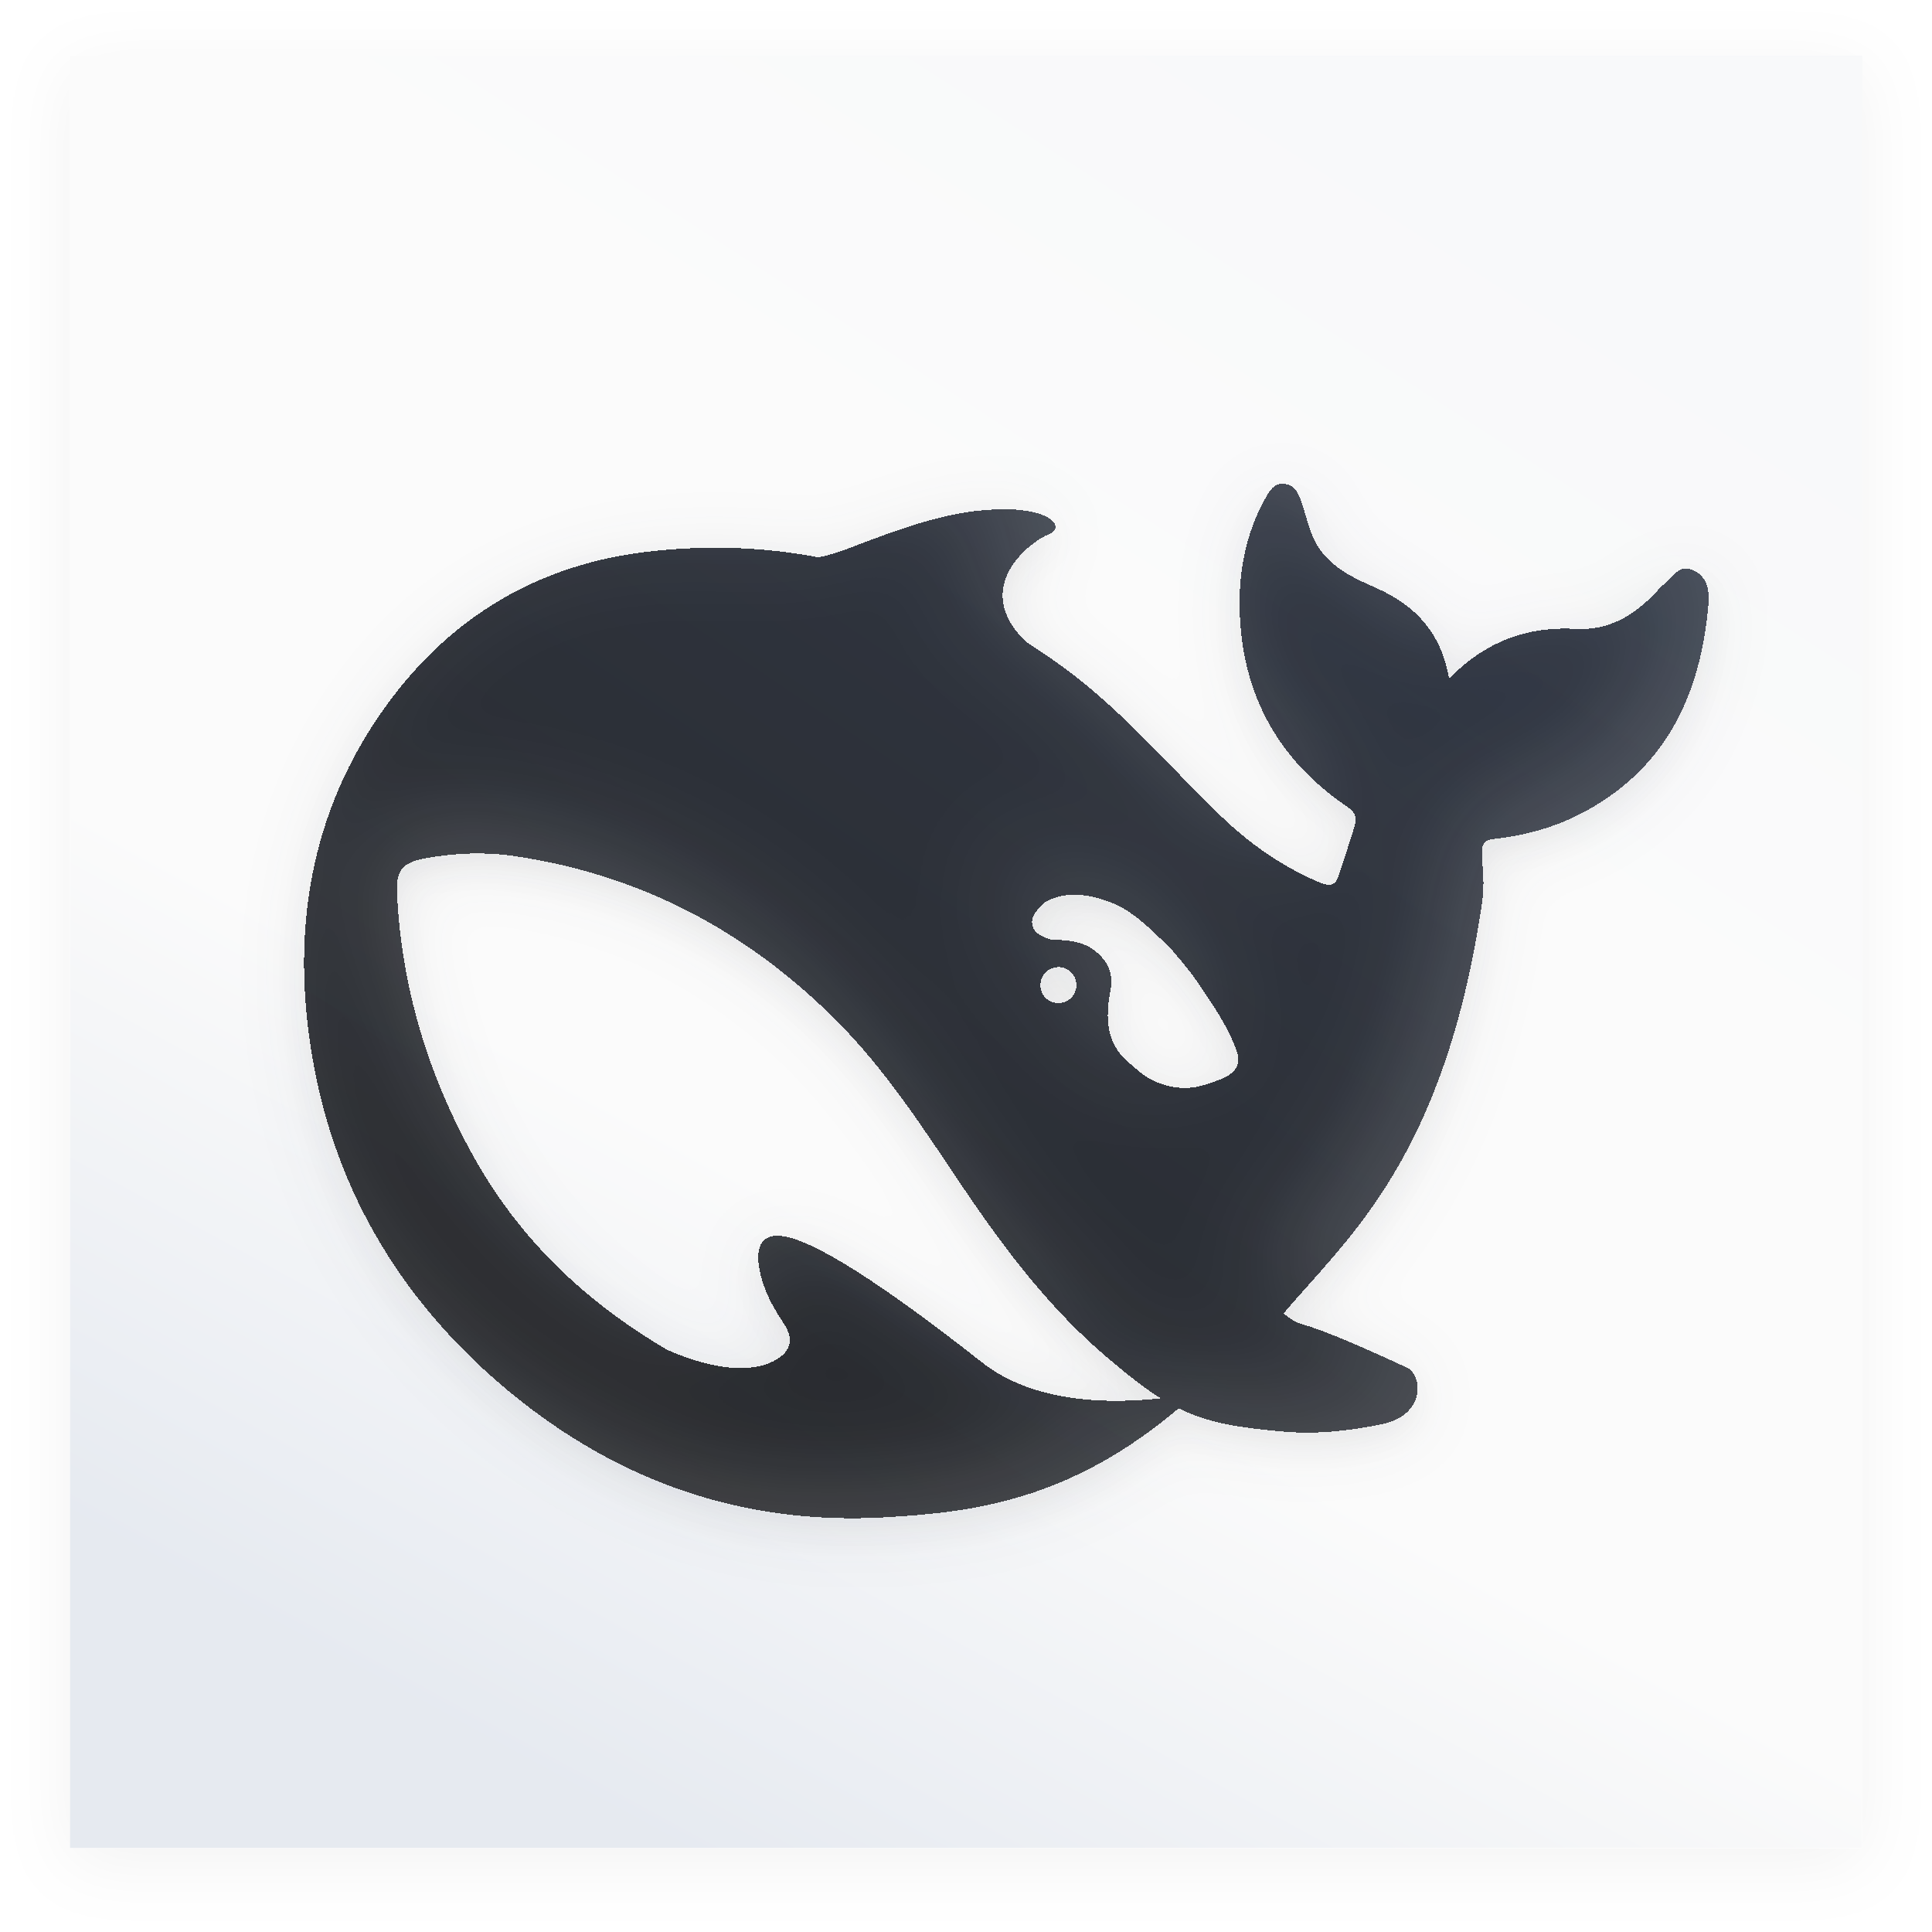
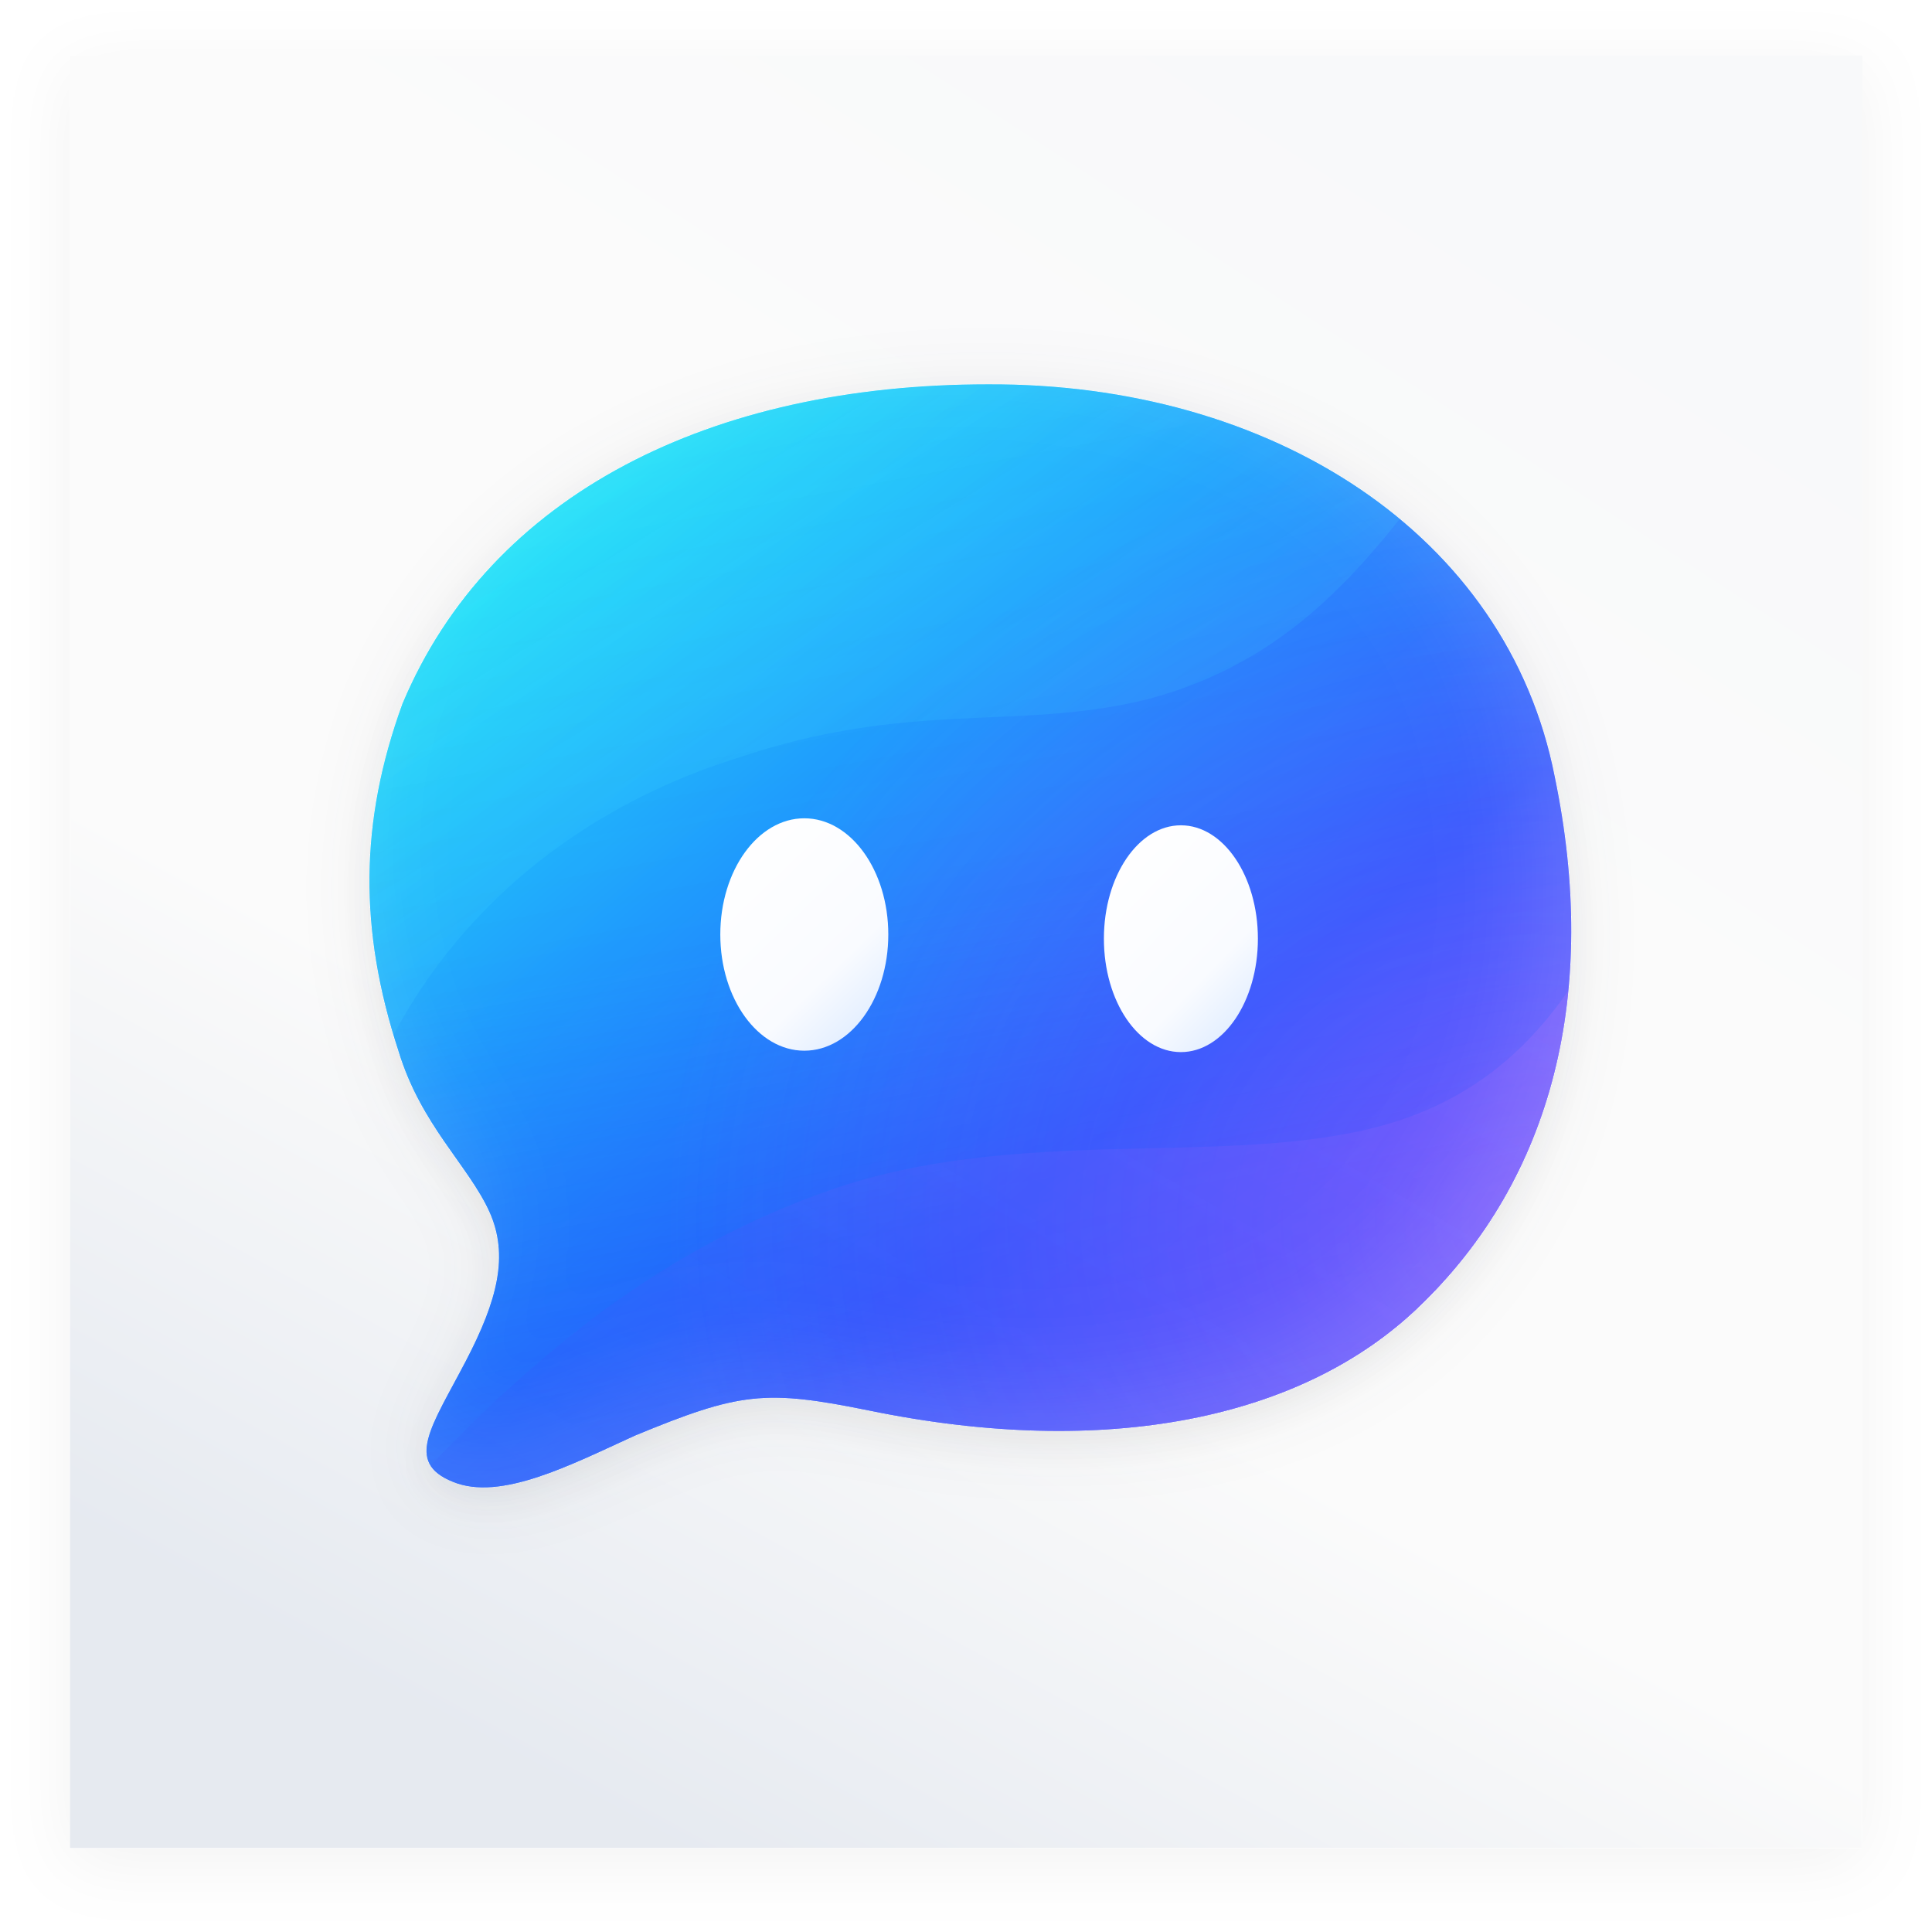
<svg xmlns="http://www.w3.org/2000/svg" width="1104" height="1104" viewBox="0 0 1104 1104" fill="none">
  <g filter="url(#filter0_d_1637_371)">
    <rect width="1024" height="1024" transform="translate(40 32)" fill="#FBFBFB" />
    <rect width="1024" height="1024" transform="translate(40 32)" fill="url(#paint0_linear_1637_371)" fill-opacity="0.4" />
    <rect width="1024" height="1024" transform="translate(40 32)" fill="url(#paint1_linear_1637_371)" fill-opacity="0.8" />
    <g filter="url(#filter1_ddi_1637_371)">
-       <path d="M968.002 326.025C959.5 321.85 955.842 329.804 950.865 333.835C949.162 335.143 947.722 336.834 946.283 338.393C933.859 351.673 919.336 360.407 900.376 359.363C872.649 357.804 848.963 366.525 828.035 387.759C823.586 361.583 808.812 345.951 786.313 335.936C774.536 330.729 762.64 325.51 754.401 314.186C748.645 306.112 747.074 297.127 744.195 288.274C742.36 282.936 740.538 277.465 734.385 276.554C727.718 275.51 725.103 281.112 722.476 285.803C712.006 304.95 707.952 326.039 708.349 347.405C709.26 395.463 729.54 433.742 769.823 460.962C774.404 464.094 775.579 467.212 774.14 471.771C771.394 481.153 768.119 490.257 765.241 499.639C763.406 505.624 760.66 506.933 754.256 504.329C732.154 495.08 713.049 481.417 696.175 464.874C667.524 437.138 641.633 406.536 609.325 382.566C601.733 376.964 594.154 371.758 586.298 366.802C553.33 334.773 590.616 308.464 599.251 305.333C608.282 302.082 602.393 290.877 573.214 291.009C544.048 291.141 517.364 300.906 483.353 313.935C478.389 315.891 473.147 317.318 467.786 318.494C436.917 312.64 404.873 311.332 371.377 315.111C308.332 322.141 257.975 351.964 220.953 402.876C176.471 464.081 166.014 533.624 178.835 606.153C192.302 682.594 231.291 745.887 291.194 795.372C353.328 846.68 424.876 871.813 506.498 866.99C556.076 864.122 611.279 857.489 673.532 804.74C689.23 812.55 705.708 815.681 733.052 818.02C754.111 819.976 774.391 816.976 790.076 813.726C814.674 808.519 812.971 785.726 804.072 781.564C731.995 747.962 747.826 761.638 733.435 750.565C770.06 707.198 825.263 662.139 846.85 516.156C848.553 504.567 847.114 497.273 846.85 487.892C846.718 482.157 848.025 479.95 854.574 479.303C872.623 477.215 890.156 472.273 906.238 463.42C952.938 437.892 971.765 395.965 976.215 345.7C976.875 338.01 976.083 330.069 967.976 326.039L968.002 326.025ZM561.067 778.432C491.222 723.477 457.343 705.374 443.347 706.154C430.263 706.933 432.626 721.918 435.505 731.682C438.515 741.315 442.436 747.962 447.929 756.418C451.718 762.021 454.346 770.345 444.14 776.609C421.641 790.549 382.533 771.918 380.698 771.006C335.174 744.182 297.109 708.757 270.293 660.316C244.389 613.698 229.35 563.685 226.868 510.302C226.208 497.406 230.01 492.847 242.831 490.508C259.704 487.376 277.106 486.729 293.98 489.2C365.264 499.625 425.959 531.523 476.844 582.052C505.878 610.831 527.861 645.213 550.491 678.815C574.561 714.492 600.452 748.49 633.42 776.358C645.066 786.122 654.348 793.548 663.247 799.019C636.431 802.018 591.698 802.666 561.08 778.445L561.067 778.432ZM594.55 562.905C594.55 557.171 599.132 552.625 604.888 552.625C606.195 552.625 607.371 552.876 608.414 553.273C609.853 553.801 611.16 554.581 612.203 555.744C614.038 557.567 615.081 560.17 615.081 562.905C615.081 568.64 610.5 573.185 604.743 573.185C598.987 573.185 594.537 568.627 594.537 562.905H594.55ZM698.539 616.301C691.871 619.037 685.19 621.375 678.787 621.64C668.845 622.155 657.992 618.125 652.103 613.17C642.953 605.479 636.404 601.185 633.658 587.773C632.483 582.039 633.13 573.185 634.186 568.111C636.536 557.171 633.922 550.141 626.212 543.759C619.927 538.553 611.952 537.112 603.185 537.112C599.911 537.112 596.914 535.685 594.682 534.509C591.025 532.686 588.015 528.127 590.893 522.525C591.804 520.701 596.254 516.275 597.297 515.495C609.206 508.716 622.937 510.936 635.625 516.01C647.403 520.833 656.288 529.686 669.109 542.186C682.193 557.289 684.543 561.465 692.003 572.789C697.892 581.642 703.252 590.759 706.909 601.185C709.128 607.699 706.249 613.038 698.539 616.288V616.301Z" fill="url(#paint2_linear_1637_371)" fill-opacity="0.9" shape-rendering="crispEdges" />
+       <g transform="translate(50 42) scale(0.80)">
+         <path d="M 643 222 C 846 221 1014 329 1048 502 C 1080 656 1047 789 951 881 C 868 961 728 990 558 955 C 484 940 466 942 391 973 C 345 994 295 1020 261 1006 C 226 992 246 966 270 920 C 293 876 301 844 287 813 C 272 780 238 751 222 698 C 194 612 194 535 225 450 C 288 300 446 222 643 222 Z" fill="url(#bodyGradient)" />
+         <g clip-path="url(#bubbleClip)">
+           <rect x="194" y="218" width="876" height="794" fill="url(#depthGradient)" />
+           <rect x="194" y="218" width="876" height="794" fill="url(#purpleGlow)" />
+           <path d="       M 195 741       C 238 617 339 528 464 489       C 588 447 664 470 757 447       C 859 420 911 353 960 289       L 1058 215 L 197 215 Z     " fill="url(#topWave)" />
+           <path d="       M 233 1007       C 321 913 411 839 532 797       C 663 752 806 780 915 754       C 1013 731 1055 664 1083 614       L 1095 1042 L 225 1042 Z     " fill="url(#bottomWave)" />
+         </g>
+         <ellipse cx="512" cy="615" rx="60" ry="83" fill="url(#eyeGradient)" />
+         <ellipse cx="781" cy="618" rx="55" ry="81" fill="url(#eyeGradient)" />
+       </g>
    </g>
  </g>
  <defs>
    <filter id="filter0_d_1637_371" x="-8" y="-16" width="1120" height="1120" filterUnits="userSpaceOnUse" color-interpolation-filters="sRGB">
      <feFlood flood-opacity="0" result="BackgroundImageFix" />
      <feColorMatrix in="SourceAlpha" type="matrix" values="0 0 0 0 0 0 0 0 0 0 0 0 0 0 0 0 0 0 127 0" result="hardAlpha" />
      <feOffset dy="8" />
      <feGaussianBlur stdDeviation="20" />
      <feComposite in2="hardAlpha" operator="out" />
      <feColorMatrix type="matrix" values="0 0 0 0 0 0 0 0 0 0 0 0 0 0 0 0 0 0 0.05 0" />
      <feBlend mode="normal" in2="BackgroundImageFix" result="effect1_dropShadow_1637_371" />
      <feBlend mode="normal" in="BackgroundImageFix" in2="effect1_dropShadow_1637_371" result="BackgroundImageFix" />
      <feBlend mode="normal" in="SourceGraphic" in2="BackgroundImageFix" result="shape" />
    </filter>
-     <filter id="filter1_ddi_1637_371" x="133.744" y="240.427" width="882.652" height="671.147" filterUnits="userSpaceOnUse" color-interpolation-filters="sRGB">
+     <filter id="filter1_ddi_1637_371" x="100" y="100" width="904" height="904" filterUnits="userSpaceOnUse" color-interpolation-filters="sRGB">
      <feFlood flood-opacity="0" result="BackgroundImageFix" />
      <feColorMatrix in="SourceAlpha" type="matrix" values="0 0 0 0 0 0 0 0 0 0 0 0 0 0 0 0 0 0 127 0" result="hardAlpha" />
      <feOffset dy="4" />
      <feGaussianBlur stdDeviation="20" />
      <feComposite in2="hardAlpha" operator="out" />
      <feColorMatrix type="matrix" values="0 0 0 0 0.176 0 0 0 0 0.192 0 0 0 0 0.231 0 0 0 0.08 0" />
      <feBlend mode="normal" in2="BackgroundImageFix" result="effect1_dropShadow_1637_371" />
      <feColorMatrix in="SourceAlpha" type="matrix" values="0 0 0 0 0 0 0 0 0 0 0 0 0 0 0 0 0 0 127 0" result="hardAlpha" />
      <feOffset dy="8" />
      <feGaussianBlur stdDeviation="8" />
      <feComposite in2="hardAlpha" operator="out" />
      <feColorMatrix type="matrix" values="0 0 0 0 0.173 0 0 0 0 0.188 0 0 0 0 0.224 0 0 0 0.04 0" />
      <feBlend mode="normal" in2="effect1_dropShadow_1637_371" result="effect2_dropShadow_1637_371" />
      <feBlend mode="normal" in="SourceGraphic" in2="BackgroundImageFix" result="shape" />
      <feColorMatrix in="SourceAlpha" type="matrix" values="0 0 0 0 0 0 0 0 0 0 0 0 0 0 0 0 0 0 127 0" result="hardAlpha" />
      <feOffset dx="-16" dy="-20" />
      <feGaussianBlur stdDeviation="30" />
      <feComposite in2="hardAlpha" operator="arithmetic" k2="-1" k3="1" />
      <feColorMatrix type="matrix" values="0 0 0 0 1 0 0 0 0 1 0 0 0 0 1 0 0 0 0.15 0" />
      <feBlend mode="normal" in2="shape" result="effect3_innerShadow_1637_371" />
      <feBlend mode="normal" in="effect3_innerShadow_1637_371" in2="effect2_dropShadow_1637_371" result="effect3_innerShadow_1637_371" />
    </filter>
    <linearGradient id="paint0_linear_1637_371" x1="973.58" y1="1.59609e-05" x2="378.123" y2="917.86" gradientUnits="userSpaceOnUse">
      <stop offset="0.142" stop-color="#D4DBE9" />
      <stop offset="0.486" stop-color="#FBFBFB" />
    </linearGradient>
    <linearGradient id="paint1_linear_1637_371" x1="603.371" y1="445.063" x2="239.356" y2="1111.41" gradientUnits="userSpaceOnUse">
      <stop offset="0.363" stop-color="#FBFBFB" />
      <stop offset="0.83" stop-color="#E1E6EE" />
    </linearGradient>
    <linearGradient id="paint2_linear_1637_371" x1="849.855" y1="39.085" x2="331.636" y2="802.645" gradientUnits="userSpaceOnUse">
      <stop offset="0.086" stop-color="#1C2434" />
      <stop offset="1" stop-color="#0F1115" />
    </linearGradient>
+     <linearGradient id="bodyGradient" x1="17%" y1="8%" x2="94%" y2="92%">
+       <stop offset="0%" stop-color="#25E3F8" />
+       <stop offset="30%" stop-color="#209EFD" />
+       <stop offset="65%" stop-color="#295BFD" />
+       <stop offset="100%" stop-color="#7952FD" />
+     </linearGradient>
+     <linearGradient id="depthGradient" x1="15%" y1="5%" x2="35%" y2="100%">
+       <stop offset="0%" stop-color="#16DFF9" stop-opacity="0" />
+       <stop offset="50%" stop-color="#145BFC" stop-opacity=".07" />
+       <stop offset="100%" stop-color="#1845F6" stop-opacity=".38" />
+     </linearGradient>
+     <radialGradient id="purpleGlow" cx="95%" cy="76%" r="70%">
+       <stop offset="0%" stop-color="#AA5FFF" stop-opacity=".36" />
+       <stop offset="100%" stop-color="#AA5FFF" stop-opacity="0" />
+     </radialGradient>
+     <linearGradient id="topWave" x1="5%" y1="5%" x2="95%" y2="95%">
+       <stop offset="0%" stop-color="#40F1F9" stop-opacity=".24" />
+       <stop offset="60%" stop-color="#39C5FF" stop-opacity=".16" />
+       <stop offset="100%" stop-color="#1F7BFF" stop-opacity=".12" />
+     </linearGradient>
+     <linearGradient id="bottomWave" x1="0%" y1="100%" x2="100%" y2="15%">
+       <stop offset="0%" stop-color="#1448F9" stop-opacity=".16" />
+       <stop offset="100%" stop-color="#C16AFB" stop-opacity=".20" />
+     </linearGradient>
+     <linearGradient id="eyeGradient" x1="15%" y1="0%" x2="85%" y2="100%">
+       <stop offset="0%" stop-color="#FFFFFF" />
+       <stop offset="68%" stop-color="#F9FBFF" />
+       <stop offset="100%" stop-color="#DDEBFF" />
+     </linearGradient>
+     <clipPath id="bubbleClip">
+       <path d="M 643 222 C 846 221 1014 329 1048 502 C 1080 656 1047 789 951 881 C 868 961 728 990 558 955 C 484 940 466 942 391 973 C 345 994 295 1020 261 1006 C 226 992 246 966 270 920 C 293 876 301 844 287 813 C 272 780 238 751 222 698 C 194 612 194 535 225 450 C 288 300 446 222 643 222 Z" />
+     </clipPath>
  </defs>
</svg>
